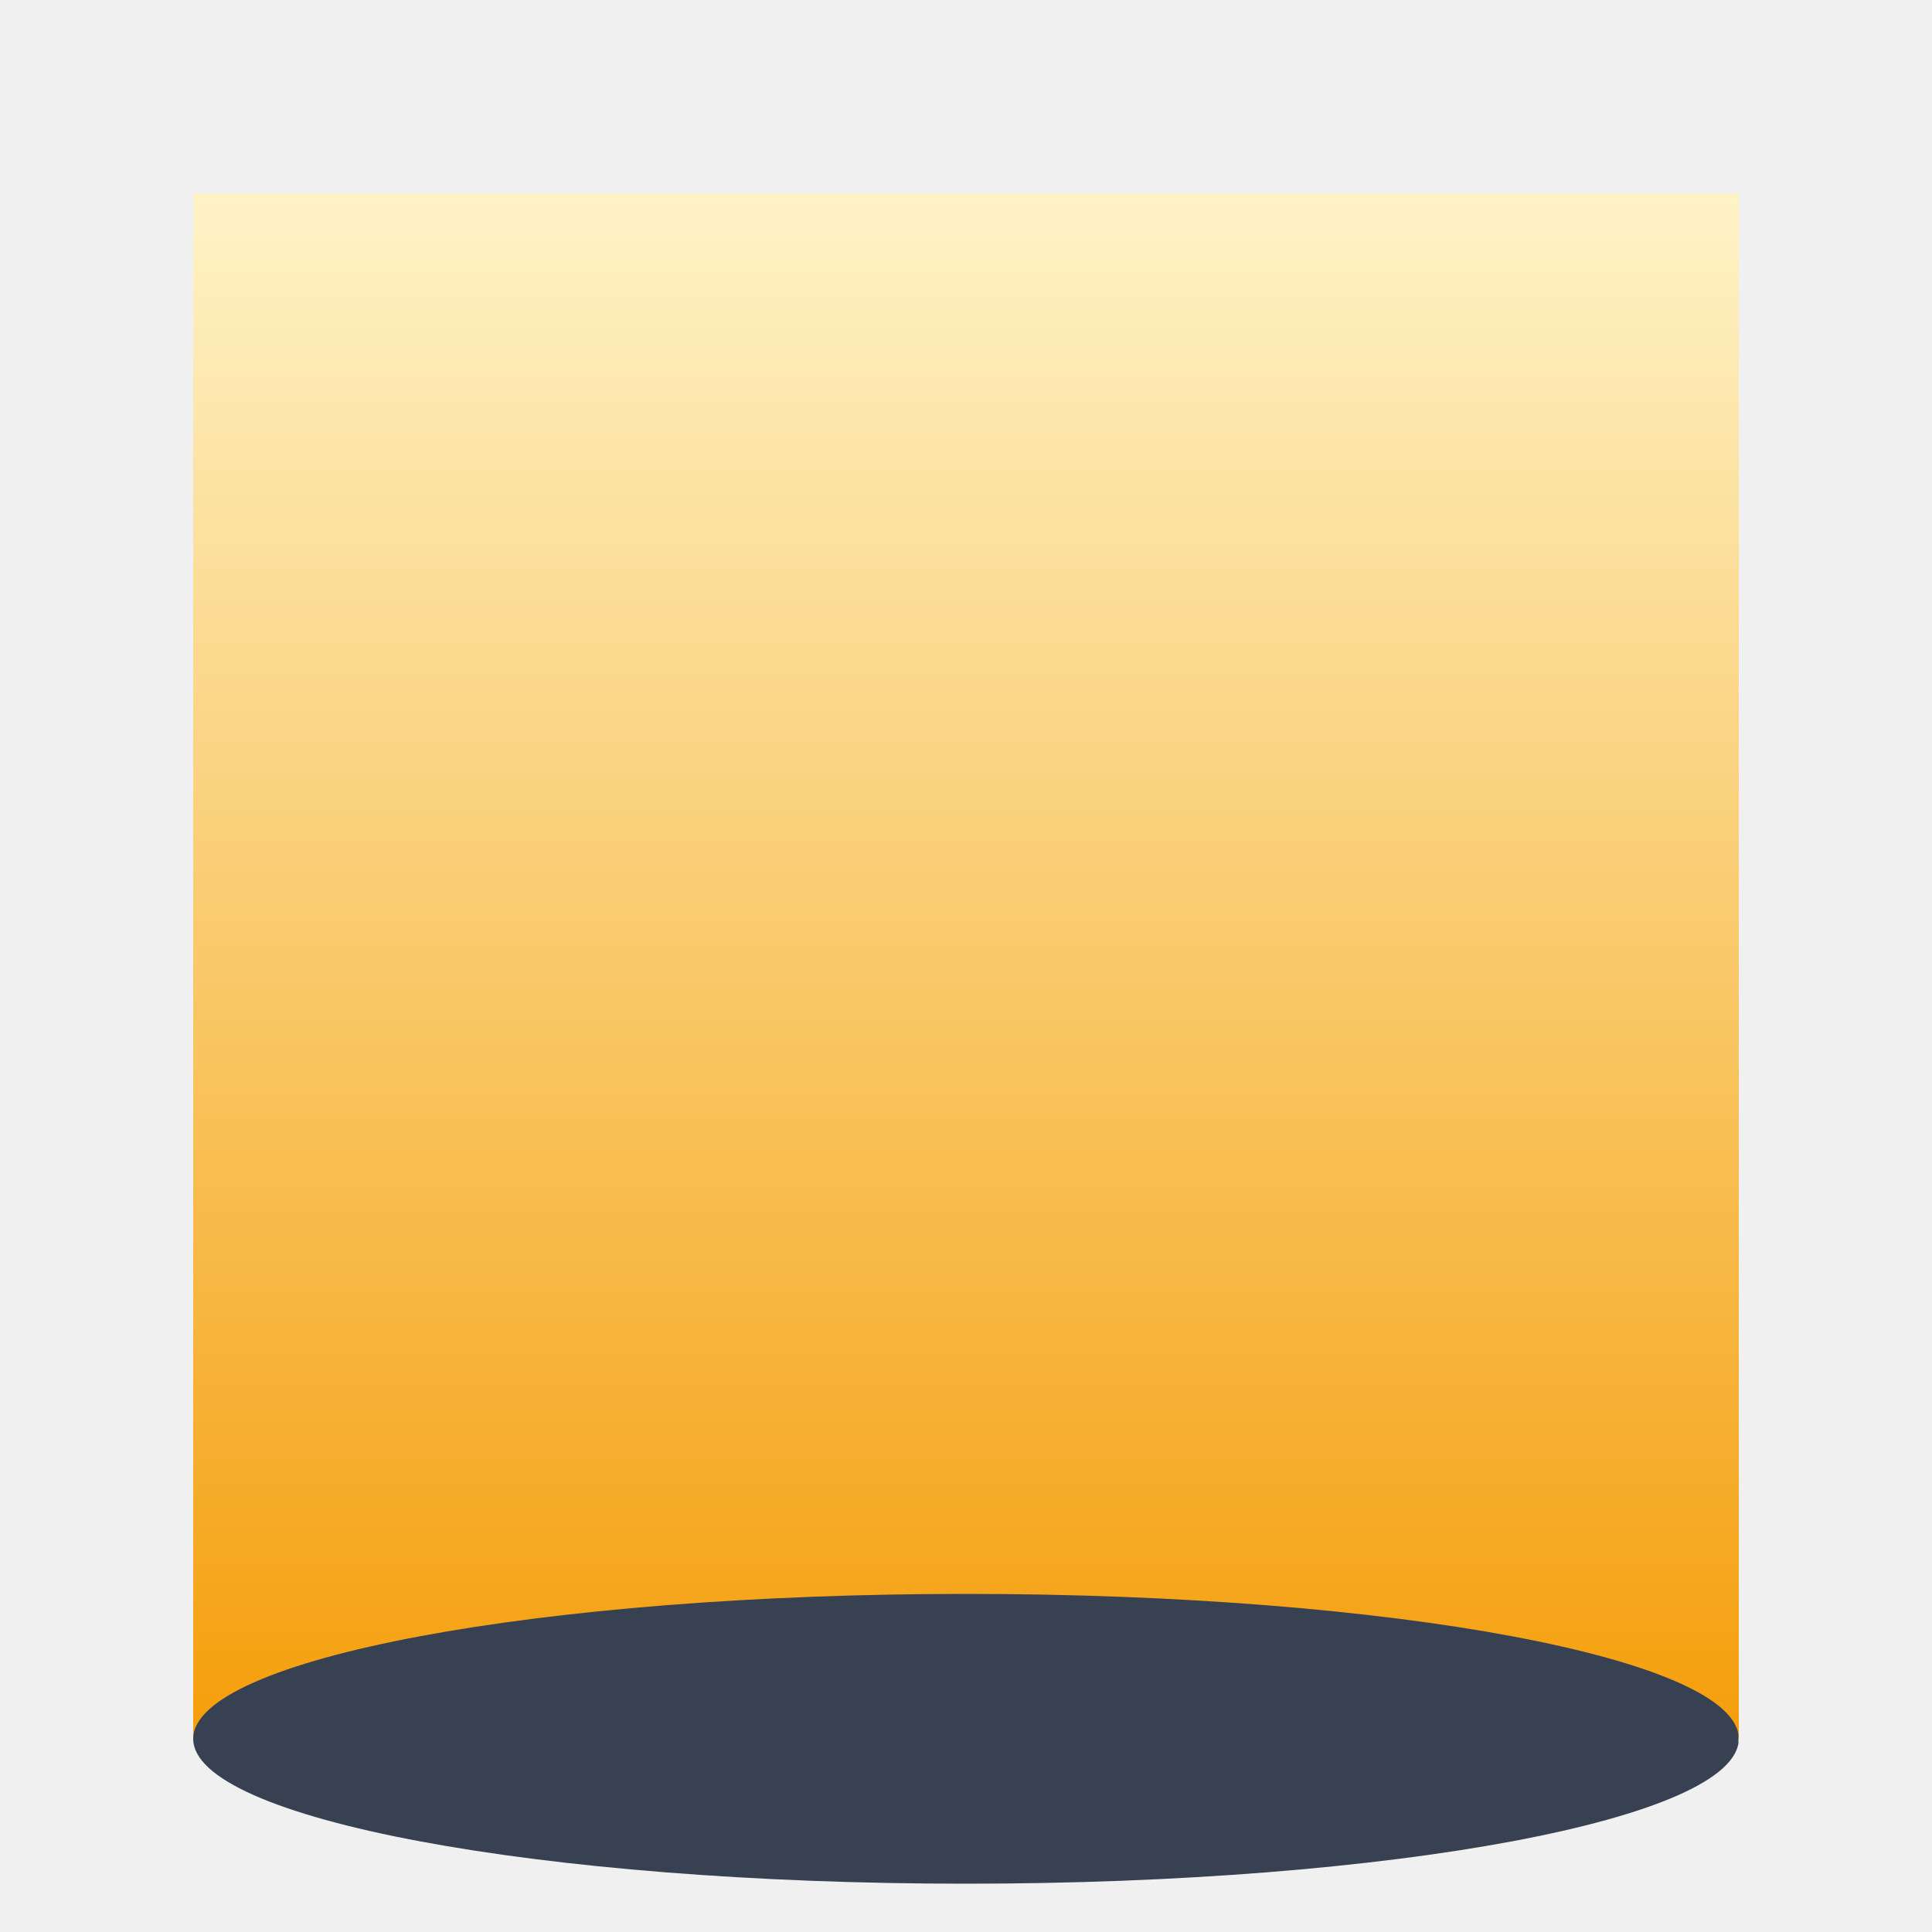
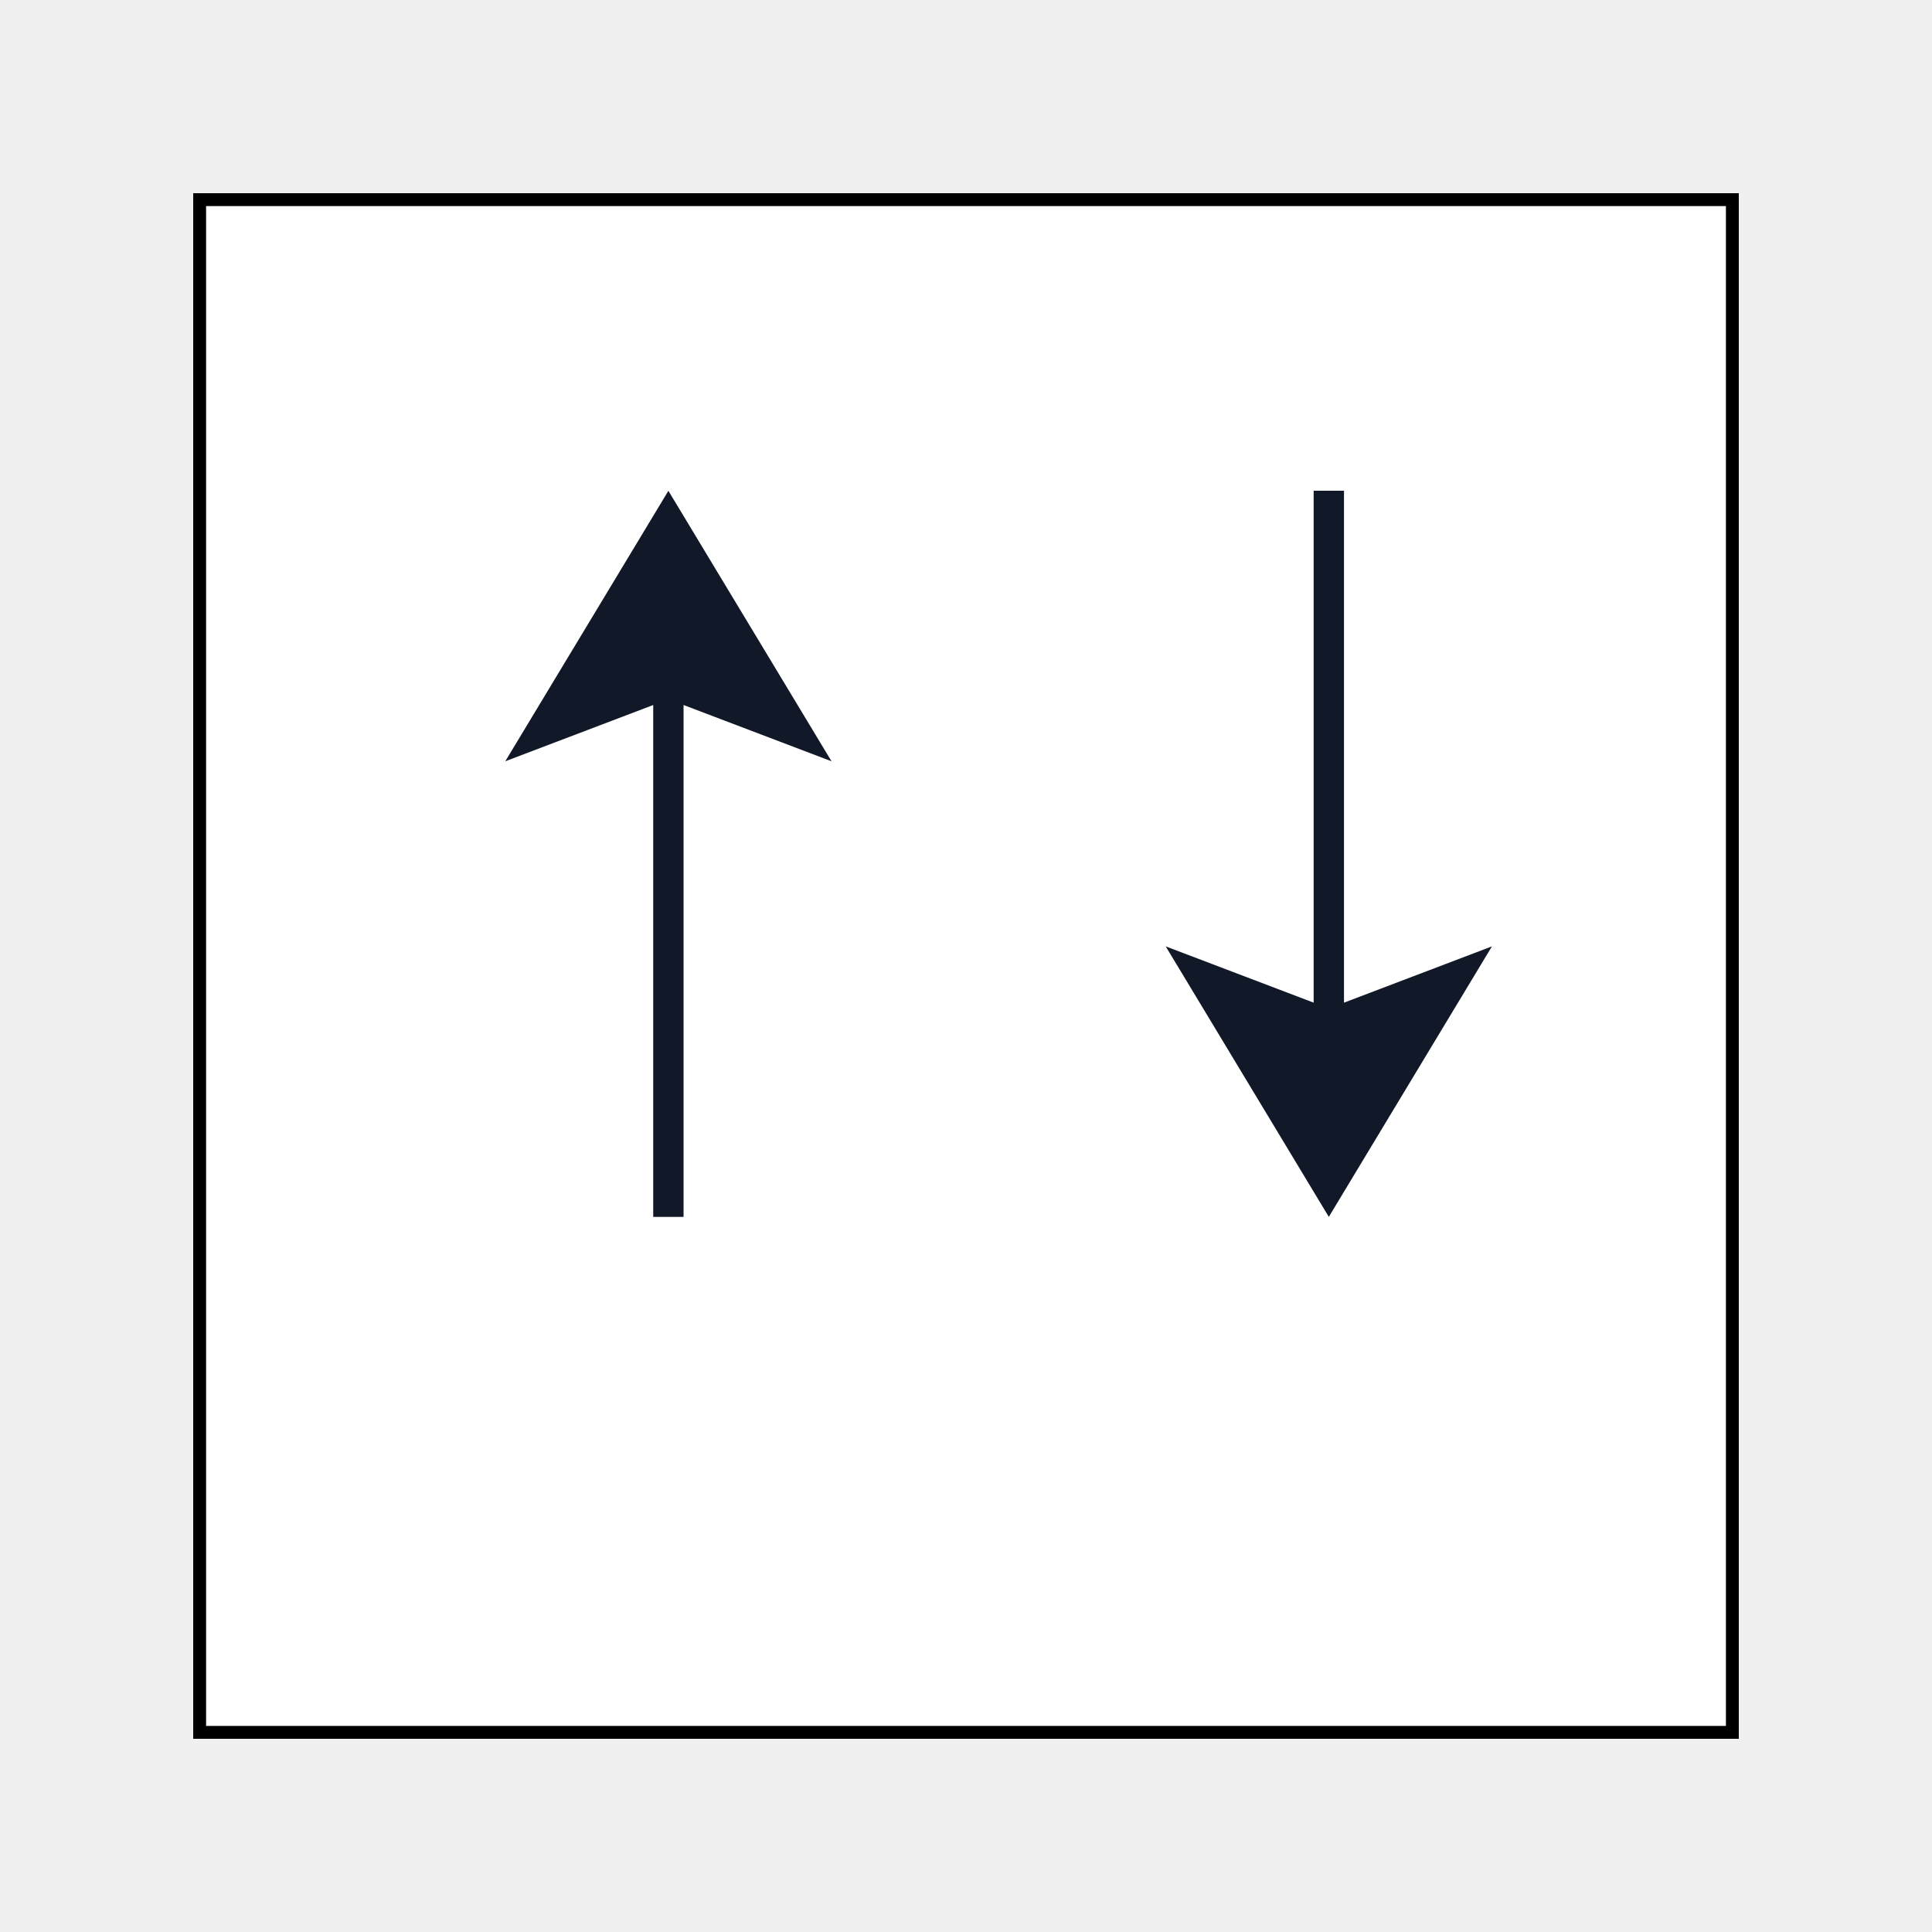
<svg xmlns="http://www.w3.org/2000/svg" width="600" zoomAndPan="magnify" viewBox="0 0 450 450" height="600" preserveAspectRatio="xMidYMid meet" version="1.0">
  <defs>
-     <clipPath id="c25110d07f">
+     <clipPath id="9cedcd3664">
      <path d="M 0 0 L 360 0 L 360 360 L 0 360 Z M 0 0 " clip-rule="nonzero" />
    </clipPath>
-     <linearGradient x1="128" gradientTransform="matrix(1.40625, 0, 0, 1.40625, 0.000004645, -0.000003505)" y1="-0" x2="128" gradientUnits="userSpaceOnUse" y2="256" id="0c56732c4d">
-       <stop stop-opacity="1" stop-color="rgb(99.609%, 95.29%, 78.04%)" offset="0" />
-       <stop stop-opacity="1" stop-color="rgb(99.596%, 95.158%, 77.751%)" offset="0.004" />
-       <stop stop-opacity="1" stop-color="rgb(99.582%, 95.029%, 77.463%)" offset="0.008" />
-       <stop stop-opacity="1" stop-color="rgb(99.568%, 94.897%, 77.174%)" offset="0.012" />
-       <stop stop-opacity="1" stop-color="rgb(99.554%, 94.768%, 76.888%)" offset="0.016" />
-       <stop stop-opacity="1" stop-color="rgb(99.541%, 94.638%, 76.599%)" offset="0.02" />
-       <stop stop-opacity="1" stop-color="rgb(99.527%, 94.508%, 76.311%)" offset="0.023" />
-       <stop stop-opacity="1" stop-color="rgb(99.513%, 94.377%, 76.022%)" offset="0.027" />
-       <stop stop-opacity="1" stop-color="rgb(99.5%, 94.247%, 75.735%)" offset="0.031" />
-       <stop stop-opacity="1" stop-color="rgb(99.486%, 94.118%, 75.447%)" offset="0.035" />
-       <stop stop-opacity="1" stop-color="rgb(99.472%, 93.988%, 75.159%)" offset="0.039" />
-       <stop stop-opacity="1" stop-color="rgb(99.457%, 93.857%, 74.87%)" offset="0.043" />
-       <stop stop-opacity="1" stop-color="rgb(99.443%, 93.727%, 74.583%)" offset="0.047" />
-       <stop stop-opacity="1" stop-color="rgb(99.429%, 93.596%, 74.295%)" offset="0.051" />
-       <stop stop-opacity="1" stop-color="rgb(99.416%, 93.466%, 74.007%)" offset="0.055" />
-       <stop stop-opacity="1" stop-color="rgb(99.402%, 93.336%, 73.718%)" offset="0.059" />
-       <stop stop-opacity="1" stop-color="rgb(99.388%, 93.207%, 73.431%)" offset="0.062" />
-       <stop stop-opacity="1" stop-color="rgb(99.374%, 93.076%, 73.143%)" offset="0.066" />
-       <stop stop-opacity="1" stop-color="rgb(99.361%, 92.946%, 72.855%)" offset="0.07" />
-       <stop stop-opacity="1" stop-color="rgb(99.347%, 92.815%, 72.566%)" offset="0.074" />
-       <stop stop-opacity="1" stop-color="rgb(99.333%, 92.685%, 72.279%)" offset="0.078" />
-       <stop stop-opacity="1" stop-color="rgb(99.319%, 92.555%, 71.991%)" offset="0.082" />
-       <stop stop-opacity="1" stop-color="rgb(99.306%, 92.426%, 71.703%)" offset="0.086" />
-       <stop stop-opacity="1" stop-color="rgb(99.292%, 92.294%, 71.414%)" offset="0.09" />
-       <stop stop-opacity="1" stop-color="rgb(99.278%, 92.165%, 71.127%)" offset="0.094" />
-       <stop stop-opacity="1" stop-color="rgb(99.265%, 92.033%, 70.839%)" offset="0.098" />
-       <stop stop-opacity="1" stop-color="rgb(99.251%, 91.904%, 70.551%)" offset="0.102" />
-       <stop stop-opacity="1" stop-color="rgb(99.237%, 91.774%, 70.262%)" offset="0.105" />
-       <stop stop-opacity="1" stop-color="rgb(99.223%, 91.644%, 69.975%)" offset="0.109" />
-       <stop stop-opacity="1" stop-color="rgb(99.21%, 91.513%, 69.687%)" offset="0.113" />
-       <stop stop-opacity="1" stop-color="rgb(99.196%, 91.383%, 69.398%)" offset="0.117" />
-       <stop stop-opacity="1" stop-color="rgb(99.182%, 91.252%, 69.11%)" offset="0.121" />
-       <stop stop-opacity="1" stop-color="rgb(99.168%, 91.122%, 68.823%)" offset="0.125" />
-       <stop stop-opacity="1" stop-color="rgb(99.155%, 90.993%, 68.535%)" offset="0.129" />
-       <stop stop-opacity="1" stop-color="rgb(99.141%, 90.863%, 68.246%)" offset="0.133" />
-       <stop stop-opacity="1" stop-color="rgb(99.127%, 90.732%, 67.958%)" offset="0.137" />
-       <stop stop-opacity="1" stop-color="rgb(99.113%, 90.602%, 67.671%)" offset="0.141" />
-       <stop stop-opacity="1" stop-color="rgb(99.1%, 90.471%, 67.383%)" offset="0.145" />
-       <stop stop-opacity="1" stop-color="rgb(99.086%, 90.341%, 67.094%)" offset="0.148" />
-       <stop stop-opacity="1" stop-color="rgb(99.071%, 90.211%, 66.806%)" offset="0.152" />
-       <stop stop-opacity="1" stop-color="rgb(99.057%, 90.082%, 66.519%)" offset="0.156" />
-       <stop stop-opacity="1" stop-color="rgb(99.043%, 89.951%, 66.231%)" offset="0.16" />
-       <stop stop-opacity="1" stop-color="rgb(99.03%, 89.821%, 65.942%)" offset="0.164" />
-       <stop stop-opacity="1" stop-color="rgb(99.016%, 89.69%, 65.654%)" offset="0.168" />
-       <stop stop-opacity="1" stop-color="rgb(99.002%, 89.56%, 65.367%)" offset="0.172" />
-       <stop stop-opacity="1" stop-color="rgb(98.988%, 89.43%, 65.079%)" offset="0.176" />
-       <stop stop-opacity="1" stop-color="rgb(98.975%, 89.301%, 64.79%)" offset="0.18" />
-       <stop stop-opacity="1" stop-color="rgb(98.961%, 89.169%, 64.502%)" offset="0.184" />
-       <stop stop-opacity="1" stop-color="rgb(98.947%, 89.04%, 64.215%)" offset="0.188" />
-       <stop stop-opacity="1" stop-color="rgb(98.933%, 88.91%, 63.927%)" offset="0.191" />
-       <stop stop-opacity="1" stop-color="rgb(98.92%, 88.78%, 63.638%)" offset="0.195" />
-       <stop stop-opacity="1" stop-color="rgb(98.906%, 88.649%, 63.35%)" offset="0.199" />
-       <stop stop-opacity="1" stop-color="rgb(98.892%, 88.519%, 63.063%)" offset="0.203" />
-       <stop stop-opacity="1" stop-color="rgb(98.878%, 88.388%, 62.775%)" offset="0.207" />
-       <stop stop-opacity="1" stop-color="rgb(98.865%, 88.258%, 62.486%)" offset="0.211" />
-       <stop stop-opacity="1" stop-color="rgb(98.851%, 88.129%, 62.198%)" offset="0.215" />
-       <stop stop-opacity="1" stop-color="rgb(98.837%, 87.999%, 61.911%)" offset="0.219" />
-       <stop stop-opacity="1" stop-color="rgb(98.824%, 87.868%, 61.623%)" offset="0.223" />
-       <stop stop-opacity="1" stop-color="rgb(98.81%, 87.738%, 61.334%)" offset="0.227" />
-       <stop stop-opacity="1" stop-color="rgb(98.796%, 87.607%, 61.046%)" offset="0.23" />
-       <stop stop-opacity="1" stop-color="rgb(98.782%, 87.477%, 60.759%)" offset="0.234" />
-       <stop stop-opacity="1" stop-color="rgb(98.769%, 87.347%, 60.471%)" offset="0.238" />
-       <stop stop-opacity="1" stop-color="rgb(98.755%, 87.218%, 60.182%)" offset="0.242" />
-       <stop stop-opacity="1" stop-color="rgb(98.741%, 87.086%, 59.894%)" offset="0.246" />
-       <stop stop-opacity="1" stop-color="rgb(98.727%, 86.957%, 59.607%)" offset="0.25" />
-       <stop stop-opacity="1" stop-color="rgb(98.712%, 86.826%, 59.319%)" offset="0.254" />
-       <stop stop-opacity="1" stop-color="rgb(98.698%, 86.696%, 59.03%)" offset="0.258" />
-       <stop stop-opacity="1" stop-color="rgb(98.685%, 86.566%, 58.742%)" offset="0.262" />
-       <stop stop-opacity="1" stop-color="rgb(98.671%, 86.436%, 58.455%)" offset="0.266" />
-       <stop stop-opacity="1" stop-color="rgb(98.657%, 86.305%, 58.167%)" offset="0.27" />
-       <stop stop-opacity="1" stop-color="rgb(98.643%, 86.176%, 57.878%)" offset="0.273" />
-       <stop stop-opacity="1" stop-color="rgb(98.63%, 86.044%, 57.59%)" offset="0.277" />
-       <stop stop-opacity="1" stop-color="rgb(98.616%, 85.915%, 57.303%)" offset="0.281" />
-       <stop stop-opacity="1" stop-color="rgb(98.602%, 85.785%, 57.014%)" offset="0.285" />
-       <stop stop-opacity="1" stop-color="rgb(98.589%, 85.655%, 56.726%)" offset="0.289" />
-       <stop stop-opacity="1" stop-color="rgb(98.575%, 85.524%, 56.438%)" offset="0.293" />
-       <stop stop-opacity="1" stop-color="rgb(98.561%, 85.394%, 56.151%)" offset="0.297" />
-       <stop stop-opacity="1" stop-color="rgb(98.547%, 85.263%, 55.862%)" offset="0.301" />
-       <stop stop-opacity="1" stop-color="rgb(98.534%, 85.133%, 55.574%)" offset="0.305" />
-       <stop stop-opacity="1" stop-color="rgb(98.52%, 85.004%, 55.286%)" offset="0.309" />
-       <stop stop-opacity="1" stop-color="rgb(98.506%, 84.874%, 54.999%)" offset="0.312" />
-       <stop stop-opacity="1" stop-color="rgb(98.492%, 84.743%, 54.71%)" offset="0.316" />
-       <stop stop-opacity="1" stop-color="rgb(98.479%, 84.613%, 54.422%)" offset="0.32" />
-       <stop stop-opacity="1" stop-color="rgb(98.465%, 84.482%, 54.134%)" offset="0.324" />
-       <stop stop-opacity="1" stop-color="rgb(98.451%, 84.352%, 53.847%)" offset="0.328" />
-       <stop stop-opacity="1" stop-color="rgb(98.438%, 84.222%, 53.558%)" offset="0.332" />
-       <stop stop-opacity="1" stop-color="rgb(98.424%, 84.093%, 53.27%)" offset="0.336" />
-       <stop stop-opacity="1" stop-color="rgb(98.41%, 83.961%, 52.982%)" offset="0.34" />
-       <stop stop-opacity="1" stop-color="rgb(98.396%, 83.832%, 52.695%)" offset="0.344" />
-       <stop stop-opacity="1" stop-color="rgb(98.383%, 83.702%, 52.406%)" offset="0.348" />
-       <stop stop-opacity="1" stop-color="rgb(98.369%, 83.572%, 52.118%)" offset="0.352" />
-       <stop stop-opacity="1" stop-color="rgb(98.355%, 83.441%, 51.83%)" offset="0.355" />
-       <stop stop-opacity="1" stop-color="rgb(98.341%, 83.311%, 51.543%)" offset="0.359" />
-       <stop stop-opacity="1" stop-color="rgb(98.326%, 83.18%, 51.254%)" offset="0.363" />
-       <stop stop-opacity="1" stop-color="rgb(98.312%, 83.051%, 50.966%)" offset="0.367" />
-       <stop stop-opacity="1" stop-color="rgb(98.299%, 82.921%, 50.677%)" offset="0.371" />
-       <stop stop-opacity="1" stop-color="rgb(98.285%, 82.791%, 50.391%)" offset="0.375" />
-       <stop stop-opacity="1" stop-color="rgb(98.271%, 82.66%, 50.102%)" offset="0.379" />
-       <stop stop-opacity="1" stop-color="rgb(98.257%, 82.53%, 49.814%)" offset="0.383" />
-       <stop stop-opacity="1" stop-color="rgb(98.244%, 82.399%, 49.525%)" offset="0.387" />
-       <stop stop-opacity="1" stop-color="rgb(98.23%, 82.269%, 49.239%)" offset="0.391" />
-       <stop stop-opacity="1" stop-color="rgb(98.216%, 82.14%, 48.95%)" offset="0.395" />
-       <stop stop-opacity="1" stop-color="rgb(98.203%, 82.01%, 48.662%)" offset="0.398" />
-       <stop stop-opacity="1" stop-color="rgb(98.189%, 81.879%, 48.373%)" offset="0.402" />
-       <stop stop-opacity="1" stop-color="rgb(98.175%, 81.749%, 48.087%)" offset="0.406" />
-       <stop stop-opacity="1" stop-color="rgb(98.161%, 81.618%, 47.798%)" offset="0.41" />
-       <stop stop-opacity="1" stop-color="rgb(98.148%, 81.488%, 47.51%)" offset="0.414" />
-       <stop stop-opacity="1" stop-color="rgb(98.134%, 81.358%, 47.221%)" offset="0.418" />
-       <stop stop-opacity="1" stop-color="rgb(98.12%, 81.229%, 46.935%)" offset="0.422" />
-       <stop stop-opacity="1" stop-color="rgb(98.106%, 81.097%, 46.646%)" offset="0.426" />
-       <stop stop-opacity="1" stop-color="rgb(98.093%, 80.968%, 46.358%)" offset="0.43" />
-       <stop stop-opacity="1" stop-color="rgb(98.079%, 80.836%, 46.069%)" offset="0.434" />
-       <stop stop-opacity="1" stop-color="rgb(98.065%, 80.707%, 45.782%)" offset="0.438" />
-       <stop stop-opacity="1" stop-color="rgb(98.051%, 80.577%, 45.494%)" offset="0.441" />
-       <stop stop-opacity="1" stop-color="rgb(98.038%, 80.447%, 45.206%)" offset="0.445" />
-       <stop stop-opacity="1" stop-color="rgb(98.024%, 80.316%, 44.917%)" offset="0.449" />
-       <stop stop-opacity="1" stop-color="rgb(98.01%, 80.186%, 44.63%)" offset="0.453" />
-       <stop stop-opacity="1" stop-color="rgb(97.997%, 80.055%, 44.342%)" offset="0.457" />
-       <stop stop-opacity="1" stop-color="rgb(97.983%, 79.926%, 44.054%)" offset="0.461" />
-       <stop stop-opacity="1" stop-color="rgb(97.968%, 79.796%, 43.765%)" offset="0.465" />
-       <stop stop-opacity="1" stop-color="rgb(97.954%, 79.666%, 43.478%)" offset="0.469" />
-       <stop stop-opacity="1" stop-color="rgb(97.94%, 79.535%, 43.19%)" offset="0.473" />
-       <stop stop-opacity="1" stop-color="rgb(97.926%, 79.405%, 42.902%)" offset="0.477" />
-       <stop stop-opacity="1" stop-color="rgb(97.913%, 79.274%, 42.613%)" offset="0.48" />
-       <stop stop-opacity="1" stop-color="rgb(97.899%, 79.144%, 42.326%)" offset="0.484" />
-       <stop stop-opacity="1" stop-color="rgb(97.885%, 79.015%, 42.038%)" offset="0.488" />
-       <stop stop-opacity="1" stop-color="rgb(97.871%, 78.885%, 41.75%)" offset="0.492" />
-       <stop stop-opacity="1" stop-color="rgb(97.858%, 78.754%, 41.461%)" offset="0.496" />
-       <stop stop-opacity="1" stop-color="rgb(97.844%, 78.624%, 41.174%)" offset="0.5" />
-       <stop stop-opacity="1" stop-color="rgb(97.83%, 78.494%, 40.886%)" offset="0.504" />
-       <stop stop-opacity="1" stop-color="rgb(97.816%, 78.365%, 40.598%)" offset="0.508" />
-       <stop stop-opacity="1" stop-color="rgb(97.803%, 78.233%, 40.309%)" offset="0.512" />
-       <stop stop-opacity="1" stop-color="rgb(97.789%, 78.104%, 40.022%)" offset="0.516" />
-       <stop stop-opacity="1" stop-color="rgb(97.775%, 77.972%, 39.734%)" offset="0.52" />
-       <stop stop-opacity="1" stop-color="rgb(97.762%, 77.843%, 39.445%)" offset="0.523" />
-       <stop stop-opacity="1" stop-color="rgb(97.748%, 77.713%, 39.157%)" offset="0.527" />
-       <stop stop-opacity="1" stop-color="rgb(97.734%, 77.583%, 38.87%)" offset="0.531" />
-       <stop stop-opacity="1" stop-color="rgb(97.72%, 77.452%, 38.582%)" offset="0.535" />
-       <stop stop-opacity="1" stop-color="rgb(97.707%, 77.322%, 38.293%)" offset="0.539" />
-       <stop stop-opacity="1" stop-color="rgb(97.693%, 77.191%, 38.005%)" offset="0.543" />
-       <stop stop-opacity="1" stop-color="rgb(97.679%, 77.061%, 37.718%)" offset="0.547" />
-       <stop stop-opacity="1" stop-color="rgb(97.665%, 76.932%, 37.43%)" offset="0.551" />
-       <stop stop-opacity="1" stop-color="rgb(97.652%, 76.802%, 37.141%)" offset="0.555" />
-       <stop stop-opacity="1" stop-color="rgb(97.638%, 76.671%, 36.853%)" offset="0.559" />
-       <stop stop-opacity="1" stop-color="rgb(97.624%, 76.541%, 36.566%)" offset="0.562" />
-       <stop stop-opacity="1" stop-color="rgb(97.61%, 76.41%, 36.278%)" offset="0.566" />
-       <stop stop-opacity="1" stop-color="rgb(97.597%, 76.28%, 35.989%)" offset="0.57" />
-       <stop stop-opacity="1" stop-color="rgb(97.581%, 76.151%, 35.701%)" offset="0.574" />
-       <stop stop-opacity="1" stop-color="rgb(97.568%, 76.021%, 35.414%)" offset="0.578" />
-       <stop stop-opacity="1" stop-color="rgb(97.554%, 75.89%, 35.126%)" offset="0.582" />
-       <stop stop-opacity="1" stop-color="rgb(97.54%, 75.76%, 34.837%)" offset="0.586" />
-       <stop stop-opacity="1" stop-color="rgb(97.527%, 75.629%, 34.549%)" offset="0.59" />
-       <stop stop-opacity="1" stop-color="rgb(97.513%, 75.499%, 34.262%)" offset="0.594" />
-       <stop stop-opacity="1" stop-color="rgb(97.499%, 75.369%, 33.974%)" offset="0.598" />
-       <stop stop-opacity="1" stop-color="rgb(97.485%, 75.24%, 33.685%)" offset="0.602" />
-       <stop stop-opacity="1" stop-color="rgb(97.472%, 75.108%, 33.397%)" offset="0.605" />
-       <stop stop-opacity="1" stop-color="rgb(97.458%, 74.979%, 33.11%)" offset="0.609" />
-       <stop stop-opacity="1" stop-color="rgb(97.444%, 74.847%, 32.822%)" offset="0.613" />
-       <stop stop-opacity="1" stop-color="rgb(97.43%, 74.718%, 32.533%)" offset="0.617" />
-       <stop stop-opacity="1" stop-color="rgb(97.417%, 74.588%, 32.245%)" offset="0.621" />
-       <stop stop-opacity="1" stop-color="rgb(97.403%, 74.458%, 31.958%)" offset="0.625" />
-       <stop stop-opacity="1" stop-color="rgb(97.389%, 74.327%, 31.67%)" offset="0.629" />
-       <stop stop-opacity="1" stop-color="rgb(97.375%, 74.197%, 31.381%)" offset="0.633" />
-       <stop stop-opacity="1" stop-color="rgb(97.362%, 74.066%, 31.093%)" offset="0.637" />
-       <stop stop-opacity="1" stop-color="rgb(97.348%, 73.936%, 30.806%)" offset="0.641" />
-       <stop stop-opacity="1" stop-color="rgb(97.334%, 73.807%, 30.518%)" offset="0.645" />
-       <stop stop-opacity="1" stop-color="rgb(97.321%, 73.677%, 30.229%)" offset="0.648" />
-       <stop stop-opacity="1" stop-color="rgb(97.307%, 73.546%, 29.941%)" offset="0.652" />
-       <stop stop-opacity="1" stop-color="rgb(97.293%, 73.416%, 29.654%)" offset="0.656" />
-       <stop stop-opacity="1" stop-color="rgb(97.279%, 73.286%, 29.366%)" offset="0.66" />
-       <stop stop-opacity="1" stop-color="rgb(97.266%, 73.157%, 29.077%)" offset="0.664" />
-       <stop stop-opacity="1" stop-color="rgb(97.252%, 73.026%, 28.789%)" offset="0.668" />
-       <stop stop-opacity="1" stop-color="rgb(97.238%, 72.896%, 28.502%)" offset="0.672" />
-       <stop stop-opacity="1" stop-color="rgb(97.224%, 72.765%, 28.214%)" offset="0.676" />
-       <stop stop-opacity="1" stop-color="rgb(97.211%, 72.635%, 27.927%)" offset="0.68" />
-       <stop stop-opacity="1" stop-color="rgb(97.195%, 72.505%, 27.638%)" offset="0.684" />
-       <stop stop-opacity="1" stop-color="rgb(97.182%, 72.375%, 27.35%)" offset="0.688" />
-       <stop stop-opacity="1" stop-color="rgb(97.168%, 72.244%, 27.061%)" offset="0.691" />
-       <stop stop-opacity="1" stop-color="rgb(97.154%, 72.115%, 26.775%)" offset="0.695" />
-       <stop stop-opacity="1" stop-color="rgb(97.141%, 71.983%, 26.486%)" offset="0.699" />
-       <stop stop-opacity="1" stop-color="rgb(97.127%, 71.854%, 26.198%)" offset="0.703" />
-       <stop stop-opacity="1" stop-color="rgb(97.113%, 71.724%, 25.909%)" offset="0.707" />
-       <stop stop-opacity="1" stop-color="rgb(97.099%, 71.594%, 25.623%)" offset="0.711" />
-       <stop stop-opacity="1" stop-color="rgb(97.086%, 71.463%, 25.334%)" offset="0.715" />
-       <stop stop-opacity="1" stop-color="rgb(97.072%, 71.333%, 25.046%)" offset="0.719" />
-       <stop stop-opacity="1" stop-color="rgb(97.058%, 71.202%, 24.757%)" offset="0.723" />
-       <stop stop-opacity="1" stop-color="rgb(97.044%, 71.072%, 24.471%)" offset="0.727" />
-       <stop stop-opacity="1" stop-color="rgb(97.031%, 70.943%, 24.182%)" offset="0.73" />
-       <stop stop-opacity="1" stop-color="rgb(97.017%, 70.813%, 23.894%)" offset="0.734" />
-       <stop stop-opacity="1" stop-color="rgb(97.003%, 70.682%, 23.605%)" offset="0.738" />
-       <stop stop-opacity="1" stop-color="rgb(96.989%, 70.552%, 23.318%)" offset="0.742" />
-       <stop stop-opacity="1" stop-color="rgb(96.976%, 70.421%, 23.03%)" offset="0.746" />
-       <stop stop-opacity="1" stop-color="rgb(96.962%, 70.291%, 22.742%)" offset="0.75" />
-       <stop stop-opacity="1" stop-color="rgb(96.948%, 70.161%, 22.453%)" offset="0.754" />
-       <stop stop-opacity="1" stop-color="rgb(96.935%, 70.032%, 22.166%)" offset="0.758" />
-       <stop stop-opacity="1" stop-color="rgb(96.921%, 69.901%, 21.878%)" offset="0.762" />
-       <stop stop-opacity="1" stop-color="rgb(96.907%, 69.771%, 21.59%)" offset="0.766" />
-       <stop stop-opacity="1" stop-color="rgb(96.893%, 69.64%, 21.301%)" offset="0.77" />
-       <stop stop-opacity="1" stop-color="rgb(96.88%, 69.51%, 21.014%)" offset="0.773" />
-       <stop stop-opacity="1" stop-color="rgb(96.866%, 69.38%, 20.726%)" offset="0.777" />
-       <stop stop-opacity="1" stop-color="rgb(96.852%, 69.25%, 20.438%)" offset="0.781" />
-       <stop stop-opacity="1" stop-color="rgb(96.837%, 69.119%, 20.149%)" offset="0.785" />
-       <stop stop-opacity="1" stop-color="rgb(96.823%, 68.99%, 19.862%)" offset="0.789" />
-       <stop stop-opacity="1" stop-color="rgb(96.809%, 68.858%, 19.574%)" offset="0.793" />
-       <stop stop-opacity="1" stop-color="rgb(96.796%, 68.729%, 19.286%)" offset="0.797" />
-       <stop stop-opacity="1" stop-color="rgb(96.782%, 68.599%, 18.997%)" offset="0.801" />
-       <stop stop-opacity="1" stop-color="rgb(96.768%, 68.469%, 18.71%)" offset="0.805" />
-       <stop stop-opacity="1" stop-color="rgb(96.754%, 68.338%, 18.422%)" offset="0.809" />
-       <stop stop-opacity="1" stop-color="rgb(96.741%, 68.208%, 18.134%)" offset="0.812" />
-       <stop stop-opacity="1" stop-color="rgb(96.727%, 68.079%, 17.845%)" offset="0.816" />
-       <stop stop-opacity="1" stop-color="rgb(96.713%, 67.949%, 17.558%)" offset="0.82" />
-       <stop stop-opacity="1" stop-color="rgb(96.7%, 67.818%, 17.27%)" offset="0.824" />
-       <stop stop-opacity="1" stop-color="rgb(96.686%, 67.688%, 16.982%)" offset="0.828" />
-       <stop stop-opacity="1" stop-color="rgb(96.672%, 67.557%, 16.693%)" offset="0.832" />
-       <stop stop-opacity="1" stop-color="rgb(96.658%, 67.427%, 16.406%)" offset="0.836" />
-       <stop stop-opacity="1" stop-color="rgb(96.645%, 67.297%, 16.118%)" offset="0.84" />
-       <stop stop-opacity="1" stop-color="rgb(96.631%, 67.168%, 15.829%)" offset="0.844" />
-       <stop stop-opacity="1" stop-color="rgb(96.617%, 67.036%, 15.541%)" offset="0.848" />
-       <stop stop-opacity="1" stop-color="rgb(96.603%, 66.907%, 15.254%)" offset="0.852" />
-       <stop stop-opacity="1" stop-color="rgb(96.59%, 66.776%, 14.966%)" offset="0.855" />
-       <stop stop-opacity="1" stop-color="rgb(96.576%, 66.646%, 14.677%)" offset="0.859" />
-       <stop stop-opacity="1" stop-color="rgb(96.562%, 66.516%, 14.389%)" offset="0.863" />
-       <stop stop-opacity="1" stop-color="rgb(96.548%, 66.386%, 14.102%)" offset="0.867" />
-       <stop stop-opacity="1" stop-color="rgb(96.535%, 66.255%, 13.814%)" offset="0.871" />
-       <stop stop-opacity="1" stop-color="rgb(96.521%, 66.125%, 13.525%)" offset="0.875" />
-       <stop stop-opacity="1" stop-color="rgb(96.507%, 65.994%, 13.237%)" offset="0.879" />
-       <stop stop-opacity="1" stop-color="rgb(96.494%, 65.865%, 12.95%)" offset="0.883" />
-       <stop stop-opacity="1" stop-color="rgb(96.48%, 65.735%, 12.662%)" offset="0.887" />
-       <stop stop-opacity="1" stop-color="rgb(96.466%, 65.605%, 12.373%)" offset="0.891" />
-       <stop stop-opacity="1" stop-color="rgb(96.451%, 65.474%, 12.085%)" offset="0.895" />
-       <stop stop-opacity="1" stop-color="rgb(96.437%, 65.344%, 11.798%)" offset="0.898" />
-       <stop stop-opacity="1" stop-color="rgb(96.423%, 65.213%, 11.51%)" offset="0.902" />
-       <stop stop-opacity="1" stop-color="rgb(96.41%, 65.083%, 11.221%)" offset="0.906" />
-       <stop stop-opacity="1" stop-color="rgb(96.396%, 64.954%, 10.933%)" offset="0.91" />
-       <stop stop-opacity="1" stop-color="rgb(96.382%, 64.824%, 10.646%)" offset="0.914" />
-       <stop stop-opacity="1" stop-color="rgb(96.368%, 64.693%, 10.358%)" offset="0.918" />
-       <stop stop-opacity="1" stop-color="rgb(96.355%, 64.563%, 10.069%)" offset="0.922" />
-       <stop stop-opacity="1" stop-color="rgb(96.341%, 64.432%, 9.781%)" offset="0.926" />
-       <stop stop-opacity="1" stop-color="rgb(96.327%, 64.302%, 9.494%)" offset="0.93" />
-       <stop stop-opacity="1" stop-color="rgb(96.313%, 64.172%, 9.206%)" offset="0.934" />
-       <stop stop-opacity="1" stop-color="rgb(96.3%, 64.043%, 8.917%)" offset="0.938" />
-       <stop stop-opacity="1" stop-color="rgb(96.286%, 63.911%, 8.629%)" offset="0.941" />
-       <stop stop-opacity="1" stop-color="rgb(96.272%, 63.782%, 8.342%)" offset="0.945" />
-       <stop stop-opacity="1" stop-color="rgb(96.259%, 63.652%, 8.054%)" offset="0.949" />
-       <stop stop-opacity="1" stop-color="rgb(96.245%, 63.522%, 7.765%)" offset="0.953" />
-       <stop stop-opacity="1" stop-color="rgb(96.231%, 63.391%, 7.477%)" offset="0.957" />
-       <stop stop-opacity="1" stop-color="rgb(96.217%, 63.261%, 7.19%)" offset="0.961" />
-       <stop stop-opacity="1" stop-color="rgb(96.204%, 63.13%, 6.902%)" offset="0.965" />
-       <stop stop-opacity="1" stop-color="rgb(96.19%, 63%, 6.613%)" offset="0.969" />
-       <stop stop-opacity="1" stop-color="rgb(96.176%, 62.871%, 6.325%)" offset="0.973" />
-       <stop stop-opacity="1" stop-color="rgb(96.162%, 62.741%, 6.038%)" offset="0.977" />
-       <stop stop-opacity="1" stop-color="rgb(96.149%, 62.61%, 5.75%)" offset="0.98" />
-       <stop stop-opacity="1" stop-color="rgb(96.135%, 62.48%, 5.461%)" offset="0.984" />
-       <stop stop-opacity="1" stop-color="rgb(96.121%, 62.349%, 5.173%)" offset="0.988" />
-       <stop stop-opacity="1" stop-color="rgb(96.107%, 62.219%, 4.886%)" offset="0.992" />
-       <stop stop-opacity="1" stop-color="rgb(96.092%, 62.09%, 4.597%)" offset="0.996" />
-       <stop stop-opacity="1" stop-color="rgb(96.078%, 61.96%, 4.309%)" offset="1" />
-     </linearGradient>
-     <clipPath id="438b20f156">
+     <clipPath id="cd1790bf1b">
      <rect x="0" width="360" y="0" height="360" />
    </clipPath>
-     <clipPath id="538c88fdd2">
-       <path d="M 45 371.25 L 405 371.25 L 405 438.75 L 45 438.75 Z M 45 371.25 " clip-rule="nonzero" />
+     <clipPath id="548c9198cd">
+       <path d="M 45 45 L 405 45 L 405 405 L 45 405 Z M 45 45 " clip-rule="nonzero" />
    </clipPath>
-     <clipPath id="56cab223a6">
-       <path d="M 225 371.25 C 125.59 371.25 45 386.359 45 405 C 45 423.641 125.59 438.75 225 438.75 C 324.41 438.75 405 423.641 405 405 C 405 386.359 324.41 371.25 225 371.25 Z M 225 371.25 " clip-rule="nonzero" />
+     <clipPath id="1878b0216d">
+       <path d="M 117.688 114.316 L 193.676 114.316 L 193.676 283.508 L 117.688 283.508 Z M 117.688 114.316 " clip-rule="nonzero" />
    </clipPath>
-     <clipPath id="e0be36ed04">
-       <path d="M 0 0.25 L 360 0.25 L 360 67.75 L 0 67.75 Z M 0 0.25 " clip-rule="nonzero" />
+     <clipPath id="cd58e82833">
+       <path d="M 159.215 164.211 L 159.215 283.441 L 152.148 283.441 L 152.148 164.211 L 117.688 177.316 L 155.68 114.316 L 193.676 177.316 Z M 159.215 164.211 " clip-rule="nonzero" />
    </clipPath>
-     <clipPath id="0bc71fe034">
-       <path d="M 180 0.25 C 80.59 0.25 0 15.359 0 34 C 0 52.641 80.59 67.75 180 67.75 C 279.41 67.75 360 52.641 360 34 C 360 15.359 279.41 0.25 180 0.25 Z M 180 0.25 " clip-rule="nonzero" />
+     <clipPath id="59e4b1be07">
+       <path d="M 0.688 0.316 L 76.676 0.316 L 76.676 169.441 L 0.688 169.441 Z M 0.688 0.316 " clip-rule="nonzero" />
    </clipPath>
-     <clipPath id="64aebf15af">
-       <rect x="0" width="360" y="0" height="68" />
+     <clipPath id="e51e48c27f">
+       <path d="M 42.215 50.211 L 42.215 169.441 L 35.148 169.441 L 35.148 50.211 L 0.688 63.316 L 38.68 0.316 L 76.676 63.316 Z M 42.215 50.211 " clip-rule="nonzero" />
+     </clipPath>
+     <clipPath id="57c1d420c4">
+       <rect x="0" width="77" y="0" height="170" />
+     </clipPath>
+     <clipPath id="07d0abdad2">
+       <path d="M 271.516 114.238 L 347.5 114.238 L 347.5 283.43 L 271.516 283.43 Z M 271.516 114.238 " clip-rule="nonzero" />
+     </clipPath>
+     <clipPath id="e48132294f">
+       <path d="M 305.973 233.535 L 305.973 114.305 L 313.043 114.305 L 313.043 233.539 L 347.5 220.43 L 309.508 283.43 L 271.516 220.43 Z M 305.973 233.535 " clip-rule="nonzero" />
+     </clipPath>
+     <clipPath id="a41e4a1046">
+       <path d="M 0.516 0.238 L 76.5 0.238 L 76.5 169.43 L 0.516 169.43 Z M 0.516 0.238 " clip-rule="nonzero" />
+     </clipPath>
+     <clipPath id="f8b9e9039c">
+       <path d="M 34.973 119.535 L 34.973 0.305 L 42.043 0.305 L 42.043 119.539 L 76.5 106.43 L 38.508 169.43 L 0.516 106.43 Z M 34.973 119.535 " clip-rule="nonzero" />
+     </clipPath>
+     <clipPath id="3e91f37a09">
+       <rect x="0" width="77" y="0" height="170" />
    </clipPath>
  </defs>
  <g transform="matrix(1, 0, 0, 1, 45, 45)">
-     <g clip-path="url(#438b20f156)">
-       <g clip-path="url(#c25110d07f)">
-         <rect x="-144" fill="url(#0c56732c4d)" width="648" height="648" y="-144" />
+     <g clip-path="url(#cd1790bf1b)">
+       <g clip-path="url(#9cedcd3664)">
+         <rect x="-144" width="648" fill="#ffffff" height="648" y="-144" fill-opacity="1" />
      </g>
    </g>
  </g>
-   <g clip-path="url(#538c88fdd2)">
-     <g clip-path="url(#56cab223a6)">
-       <g transform="matrix(1, 0, 0, 1, 45, 371)">
-         <g clip-path="url(#64aebf15af)">
-           <g clip-path="url(#e0be36ed04)">
-             <g clip-path="url(#0bc71fe034)">
-               <path fill="#374151" d="M 0 0.25 L 359.91 0.25 L 359.91 67.75 L 0 67.75 Z M 0 0.25 " fill-opacity="1" fill-rule="nonzero" />
+   <g clip-path="url(#548c9198cd)">
+     <path stroke-linecap="butt" transform="matrix(0.75, 0, 0, 0.75, 45.00001, 45)" fill="none" stroke-linejoin="miter" d="M -0 0 L 480 0 L 480 480 L -0 480 Z M -0 0 " stroke="#000000" stroke-width="8" stroke-opacity="1" stroke-miterlimit="4" />
+   </g>
+   <g clip-path="url(#1878b0216d)">
+     <g clip-path="url(#cd58e82833)">
+       <g transform="matrix(1, 0, 0, 1, 117, 114)">
+         <g clip-path="url(#57c1d420c4)">
+           <g clip-path="url(#59e4b1be07)">
+             <g clip-path="url(#e51e48c27f)">
+               <path fill="#111827" d="M 76.676 0.316 L 76.676 169.508 L 0.688 169.508 L 0.688 0.316 Z M 76.676 0.316 " fill-opacity="1" fill-rule="nonzero" />
+             </g>
+           </g>
+         </g>
+       </g>
+     </g>
+   </g>
+   <g clip-path="url(#07d0abdad2)">
+     <g clip-path="url(#e48132294f)">
+       <g transform="matrix(1, 0, 0, 1, 271, 114)">
+         <g clip-path="url(#3e91f37a09)">
+           <g clip-path="url(#a41e4a1046)">
+             <g clip-path="url(#f8b9e9039c)">
+               <path fill="#111827" d="M 0.516 169.43 L 0.516 0.238 L 76.5 0.238 L 76.5 169.43 Z M 0.516 169.43 " fill-opacity="1" fill-rule="nonzero" />
            </g>
          </g>
        </g>
      </g>
    </g>
  </g>
</svg>
